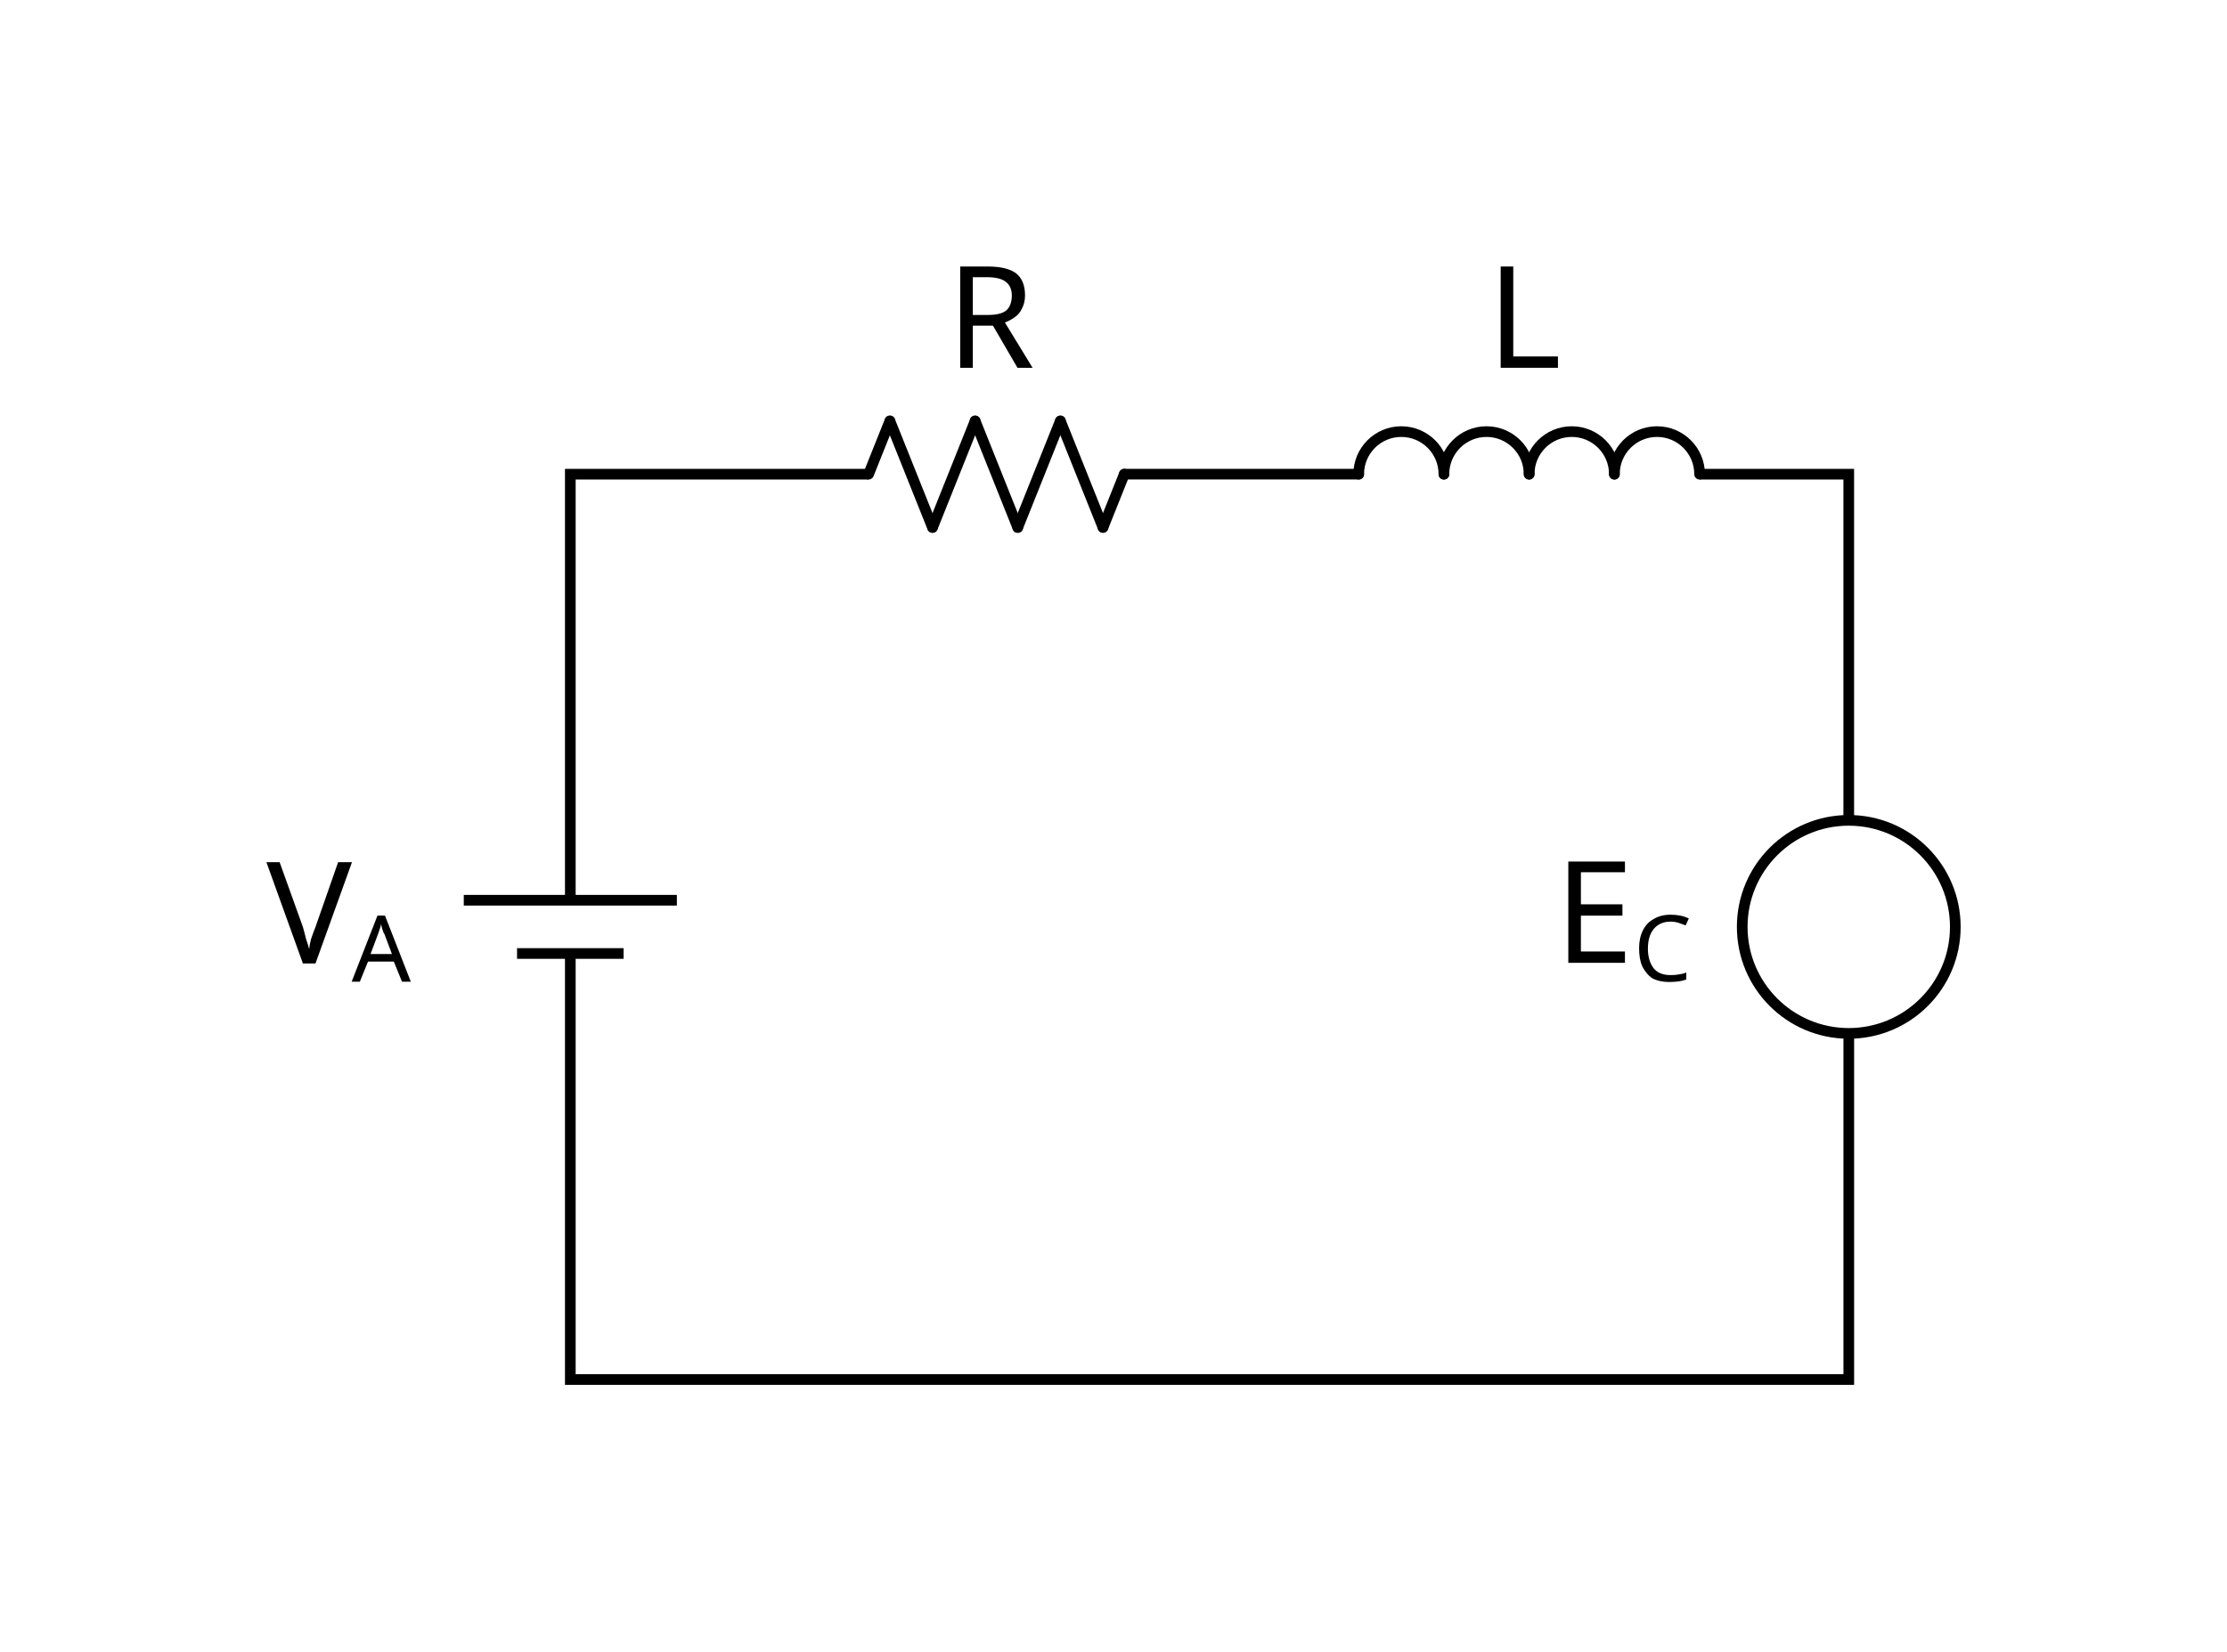
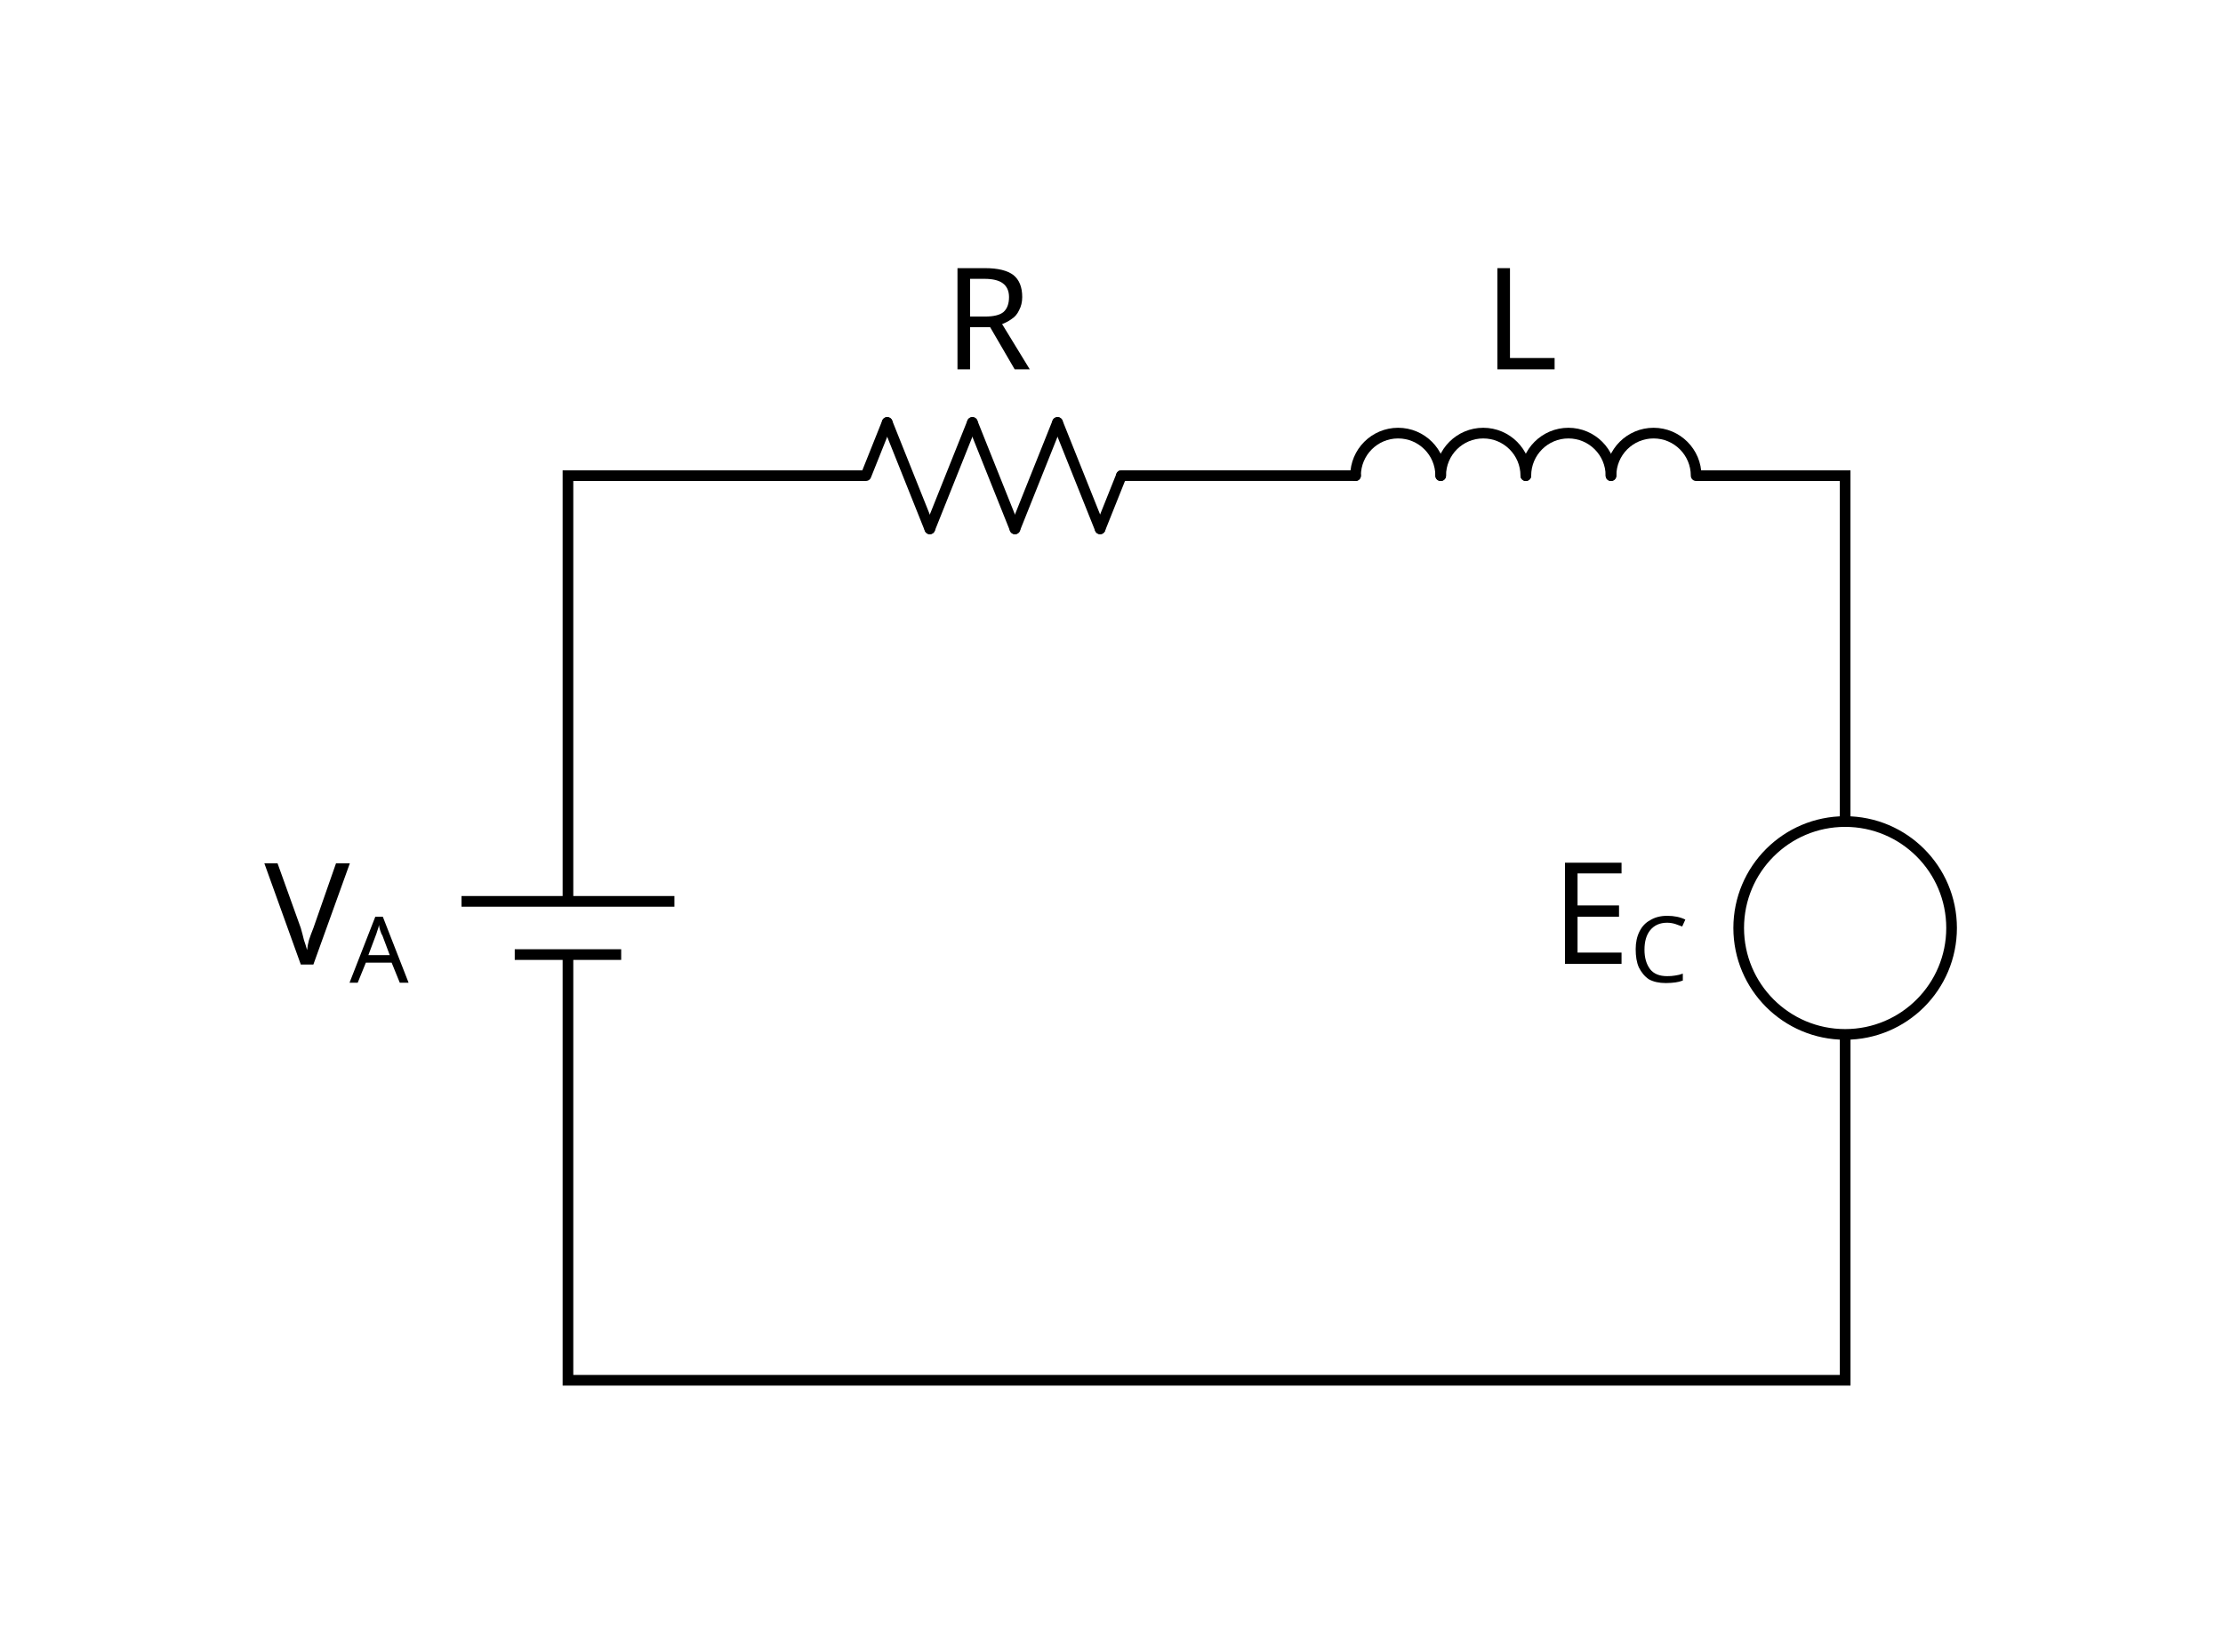
- <svg xmlns="http://www.w3.org/2000/svg" width="82.959mm" height="61.524mm" viewBox="0 0 55.306 41.016" version="1.1" id="svg1">
+ <svg xmlns="http://www.w3.org/2000/svg" width="82.892mm" height="61.593mm" viewBox="0 0 55.261 41.062" version="1.1" id="svg1">
  <defs id="defs1" />
-   <g id="layer1" transform="translate(-25.52453,-41.13741)">
+   <g id="layer1" transform="translate(-25.56931,-41.09137)">
    <text id="text5191-0-3-9-3-1-2-70" y="65.068" x="32.139" style="font-style:normal;font-variant:normal;font-weight:normal;font-stretch:normal;font-size:3.528px;line-height:1.25;font-family:Sans;-inkscape-font-specification:'Sans, Normal';font-variant-ligatures:normal;font-variant-position:normal;font-variant-caps:normal;font-variant-numeric:normal;font-variant-east-asian:normal;letter-spacing:0px;word-spacing:0px;fill:#000000;fill-opacity:1;stroke:none;stroke-width:0.265" xml:space="preserve">
-       <tspan style="font-style:normal;font-variant:normal;font-weight:normal;font-stretch:normal;font-size:3.528px;font-family:Sans;-inkscape-font-specification:'Sans, Normal';font-variant-ligatures:normal;font-variant-position:normal;font-variant-caps:normal;font-variant-numeric:normal;font-variant-east-asian:normal;stroke-width:0.265" y="65.068" x="32.139" id="tspan5189-6-2-2-6-9-0-9">V<tspan style="font-size:65%;baseline-shift:sub" id="tspan16">A</tspan>
+       <tspan style="font-style:normal;font-variant:normal;font-weight:normal;font-stretch:normal;font-size:3.528px;font-family:sans-serif;-inkscape-font-specification:sans-serif;font-variant-ligatures:normal;font-variant-position:normal;font-variant-caps:normal;font-variant-numeric:normal;font-variant-east-asian:normal;stroke-width:0.265" y="65.068" x="32.139" id="tspan5189-6-2-2-6-9-0-9">V<tspan style="font-style:normal;font-variant:normal;font-weight:normal;font-stretch:normal;font-size:65%;font-family:sans-serif;-inkscape-font-specification:sans-serif;baseline-shift:sub" id="tspan16">A</tspan>
      </tspan>
    </text>
    <g id="g2" transform="matrix(0.2645833,0,0,0.2645833,-31.61771,-281.2521)" />
    <g id="g19" transform="translate(-2.0781292e-7,1.322917)">
      <path style="fill:none;stroke:#000000;stroke-width:0.265;stroke-dasharray:none" d="m 37.042,62.177 h 5.292" id="path17" />
      <path style="fill:none;stroke:#000000;stroke-width:0.265;stroke-dasharray:none" d="m 38.365,63.5 h 2.646" id="path18" />
    </g>
    <g id="use11369" transform="translate(10.58333,-14.55729)">
      <circle style="opacity:1;fill:none;fill-opacity:1;stroke:#000000;stroke-width:0.265;stroke-linecap:round;stroke-linejoin:round;stroke-miterlimit:4;stroke-dasharray:none;stroke-dashoffset:0;stroke-opacity:1;paint-order:normal" id="circle21" cx="60.854" cy="78.719" r="2.646" />
    </g>
    <g id="use25588" transform="rotate(-90,112.4479,26.45834)">
      <path style="fill:none;stroke:#000000;stroke-width:0.265px;stroke-linecap:round;stroke-linejoin:miter;stroke-opacity:1" d="m 85.99,-26.723 v -5.821" id="path23" />
      <path style="fill:none;stroke:#000000;stroke-width:0.265px;stroke-linecap:round;stroke-linejoin:miter;stroke-opacity:1" d="m 84.667,-33.073 1.323,0.529" id="path24" />
      <path style="fill:none;stroke:#000000;stroke-width:0.265px;stroke-linecap:round;stroke-linejoin:miter;stroke-opacity:1" d="m 85.99,-38.894 1.323,0.529" id="path25" />
      <path style="fill:none;stroke:#000000;stroke-width:0.265px;stroke-linecap:round;stroke-linejoin:miter;stroke-opacity:1" d="m 84.667,-35.19 2.646,1.058" id="path26" />
      <path style="fill:none;stroke:#000000;stroke-width:0.265px;stroke-linecap:round;stroke-linejoin:miter;stroke-opacity:1" d="M 87.312,-34.131 84.667,-33.073" id="path27" />
      <path style="fill:none;stroke:#000000;stroke-width:0.265px;stroke-linecap:round;stroke-linejoin:miter;stroke-opacity:1" d="m 84.667,-37.306 2.646,1.058" id="path28" />
      <path style="fill:none;stroke:#000000;stroke-width:0.265px;stroke-linecap:round;stroke-linejoin:miter;stroke-opacity:1" d="m 87.312,-36.248 -2.646,1.058" id="path29" />
      <path style="fill:none;stroke:#000000;stroke-width:0.265px;stroke-linecap:round;stroke-linejoin:miter;stroke-opacity:1" d="m 87.312,-38.365 -2.646,1.058" id="path30" />
    </g>
    <g id="use41951" transform="rotate(-90,67.13542,62.51041)">
-       <path style="opacity:1;fill:none;fill-opacity:1;stroke:#000000;stroke-width:0.265;stroke-linecap:round;stroke-linejoin:round;stroke-miterlimit:4;stroke-dasharray:none;stroke-dashoffset:0;stroke-opacity:1;paint-order:normal" id="path32" d="m 76.729,60.992 a 1.058,1.058 0 0 1 1.058,1.058 1.058,1.058 0 0 1 -1.058,1.058" />
-       <path style="opacity:1;fill:none;fill-opacity:1;stroke:#000000;stroke-width:0.265;stroke-linecap:round;stroke-linejoin:round;stroke-miterlimit:4;stroke-dasharray:none;stroke-dashoffset:0;stroke-opacity:1;paint-order:normal" id="path33" d="m 76.729,58.875 a 1.058,1.058 0 0 1 1.058,1.058 1.058,1.058 0 0 1 -1.058,1.058" />
-       <path style="opacity:1;fill:none;fill-opacity:1;stroke:#000000;stroke-width:0.265;stroke-linecap:round;stroke-linejoin:round;stroke-miterlimit:4;stroke-dasharray:none;stroke-dashoffset:0;stroke-opacity:1;paint-order:normal" id="path34" d="m 76.729,56.758 a 1.058,1.058 0 0 1 1.058,1.058 1.058,1.058 0 0 1 -1.058,1.058" />
-       <path style="opacity:1;fill:none;fill-opacity:1;stroke:#000000;stroke-width:0.265;stroke-linecap:round;stroke-linejoin:round;stroke-miterlimit:4;stroke-dasharray:none;stroke-dashoffset:0;stroke-opacity:1;paint-order:normal" id="path35" d="m 76.729,54.642 a 1.058,1.058 0 0 1 1.058,1.058 1.058,1.058 0 0 1 -1.058,1.058" />
+       <path id="path32" style="opacity:1;fill:none;stroke:#000000;stroke-width:0.265;stroke-linecap:round;stroke-linejoin:round" d="m 76.729,60.992 a 1.058,1.058 0 0 1 1.058,1.058 1.058,1.058 0 0 1 -1.058,1.058" />
+       <path id="path33" style="opacity:1;fill:none;stroke:#000000;stroke-width:0.265;stroke-linecap:round;stroke-linejoin:round" d="m 76.729,58.875 a 1.058,1.058 0 0 1 1.058,1.058 1.058,1.058 0 0 1 -1.058,1.058" />
+       <path id="path34" style="opacity:1;fill:none;stroke:#000000;stroke-width:0.265;stroke-linecap:round;stroke-linejoin:round" d="m 76.729,56.758 a 1.058,1.058 0 0 1 1.058,1.058 1.058,1.058 0 0 1 -1.058,1.058" />
+       <path id="path35" style="opacity:1;fill:none;stroke:#000000;stroke-width:0.265;stroke-linecap:round;stroke-linejoin:round" d="m 76.729,54.642 a 1.058,1.058 0 0 1 1.058,1.058 1.058,1.058 0 0 1 -1.058,1.058" />
    </g>
    <text id="text5191-0-3-9-3-1-2-70-9" y="50.271" x="49.029" style="font-style:normal;font-variant:normal;font-weight:normal;font-stretch:normal;font-size:3.528px;line-height:1.25;font-family:Sans;-inkscape-font-specification:'Sans, Normal';font-variant-ligatures:normal;font-variant-position:normal;font-variant-caps:normal;font-variant-numeric:normal;font-variant-east-asian:normal;letter-spacing:0px;word-spacing:0px;fill:#000000;fill-opacity:1;stroke:none;stroke-width:0.265" xml:space="preserve">
-       <tspan style="font-style:normal;font-variant:normal;font-weight:normal;font-stretch:normal;font-size:3.528px;font-family:Sans;-inkscape-font-specification:'Sans, Normal';font-variant-ligatures:normal;font-variant-position:normal;font-variant-caps:normal;font-variant-numeric:normal;font-variant-east-asian:normal;stroke-width:0.265" y="50.271" x="49.029" id="tspan5189-6-2-2-6-9-0-9-3">R</tspan>
+       <tspan style="font-style:normal;font-variant:normal;font-weight:normal;font-stretch:normal;font-size:3.528px;font-family:sans-serif;-inkscape-font-specification:sans-serif;font-variant-ligatures:normal;font-variant-position:normal;font-variant-caps:normal;font-variant-numeric:normal;font-variant-east-asian:normal;stroke-width:0.265" y="50.271" x="49.029" id="tspan5189-6-2-2-6-9-0-9-3">R</tspan>
    </text>
    <text id="text5191-0-3-9-3-1-2-70-9-8" y="50.271" x="62.449" style="font-style:normal;font-variant:normal;font-weight:normal;font-stretch:normal;font-size:3.528px;line-height:1.25;font-family:Sans;-inkscape-font-specification:'Sans, Normal';font-variant-ligatures:normal;font-variant-position:normal;font-variant-caps:normal;font-variant-numeric:normal;font-variant-east-asian:normal;letter-spacing:0px;word-spacing:0px;fill:#000000;fill-opacity:1;stroke:none;stroke-width:0.265" xml:space="preserve">
-       <tspan style="font-style:normal;font-variant:normal;font-weight:normal;font-stretch:normal;font-size:3.528px;font-family:Sans;-inkscape-font-specification:'Sans, Normal';font-variant-ligatures:normal;font-variant-position:normal;font-variant-caps:normal;font-variant-numeric:normal;font-variant-east-asian:normal;stroke-width:0.265" y="50.271" x="62.449" id="tspan5189-6-2-2-6-9-0-9-3-4">L</tspan>
+       <tspan style="font-style:normal;font-variant:normal;font-weight:normal;font-stretch:normal;font-size:3.528px;font-family:sans-serif;-inkscape-font-specification:sans-serif;font-variant-ligatures:normal;font-variant-position:normal;font-variant-caps:normal;font-variant-numeric:normal;font-variant-east-asian:normal;stroke-width:0.265" y="50.271" x="62.449" id="tspan5189-6-2-2-6-9-0-9-3-4">L</tspan>
    </text>
    <text id="text5191-0-3-9-3-1-2-70-6" y="65.057" x="64.129" style="font-style:normal;font-variant:normal;font-weight:normal;font-stretch:normal;font-size:3.528px;line-height:1.25;font-family:Sans;-inkscape-font-specification:'Sans, Normal';font-variant-ligatures:normal;font-variant-position:normal;font-variant-caps:normal;font-variant-numeric:normal;font-variant-east-asian:normal;letter-spacing:0px;word-spacing:0px;fill:#000000;fill-opacity:1;stroke:none;stroke-width:0.265" xml:space="preserve">
-       <tspan style="font-style:normal;font-variant:normal;font-weight:normal;font-stretch:normal;font-size:3.528px;font-family:Sans;-inkscape-font-specification:'Sans, Normal';font-variant-ligatures:normal;font-variant-position:normal;font-variant-caps:normal;font-variant-numeric:normal;font-variant-east-asian:normal;stroke-width:0.265" y="65.057" x="64.129" id="tspan5189-6-2-2-6-9-0-9-1">E<tspan style="font-size:65%;baseline-shift:sub" id="tspan43">C</tspan>
+       <tspan style="font-style:normal;font-variant:normal;font-weight:normal;font-stretch:normal;font-size:3.528px;font-family:sans-serif;-inkscape-font-specification:sans-serif;font-variant-ligatures:normal;font-variant-position:normal;font-variant-caps:normal;font-variant-numeric:normal;font-variant-east-asian:normal;stroke-width:0.265" y="65.057" x="64.129" id="tspan5189-6-2-2-6-9-0-9-1">E<tspan style="font-style:normal;font-variant:normal;font-weight:normal;font-stretch:normal;font-size:65%;font-family:sans-serif;-inkscape-font-specification:sans-serif;baseline-shift:sub" id="tspan43">C</tspan>
      </tspan>
    </text>
    <path style="fill:none;stroke:#000000;stroke-width:0.265;stroke-dasharray:none" d="m 67.733,52.917 3.704,-8e-6 5e-6,8.599" id="path46" />
    <path style="fill:none;stroke:#000000;stroke-width:0.265;stroke-dasharray:none" d="M 39.688,63.5 V 52.917 l 7.408,1e-6" id="path47" />
    <path style="fill:none;stroke:#000000;stroke-width:0.265;stroke-dasharray:none" d="m 39.688,64.823 v 10.583 h 31.75 l 5e-6,-8.599" id="path48" />
  </g>
</svg>
